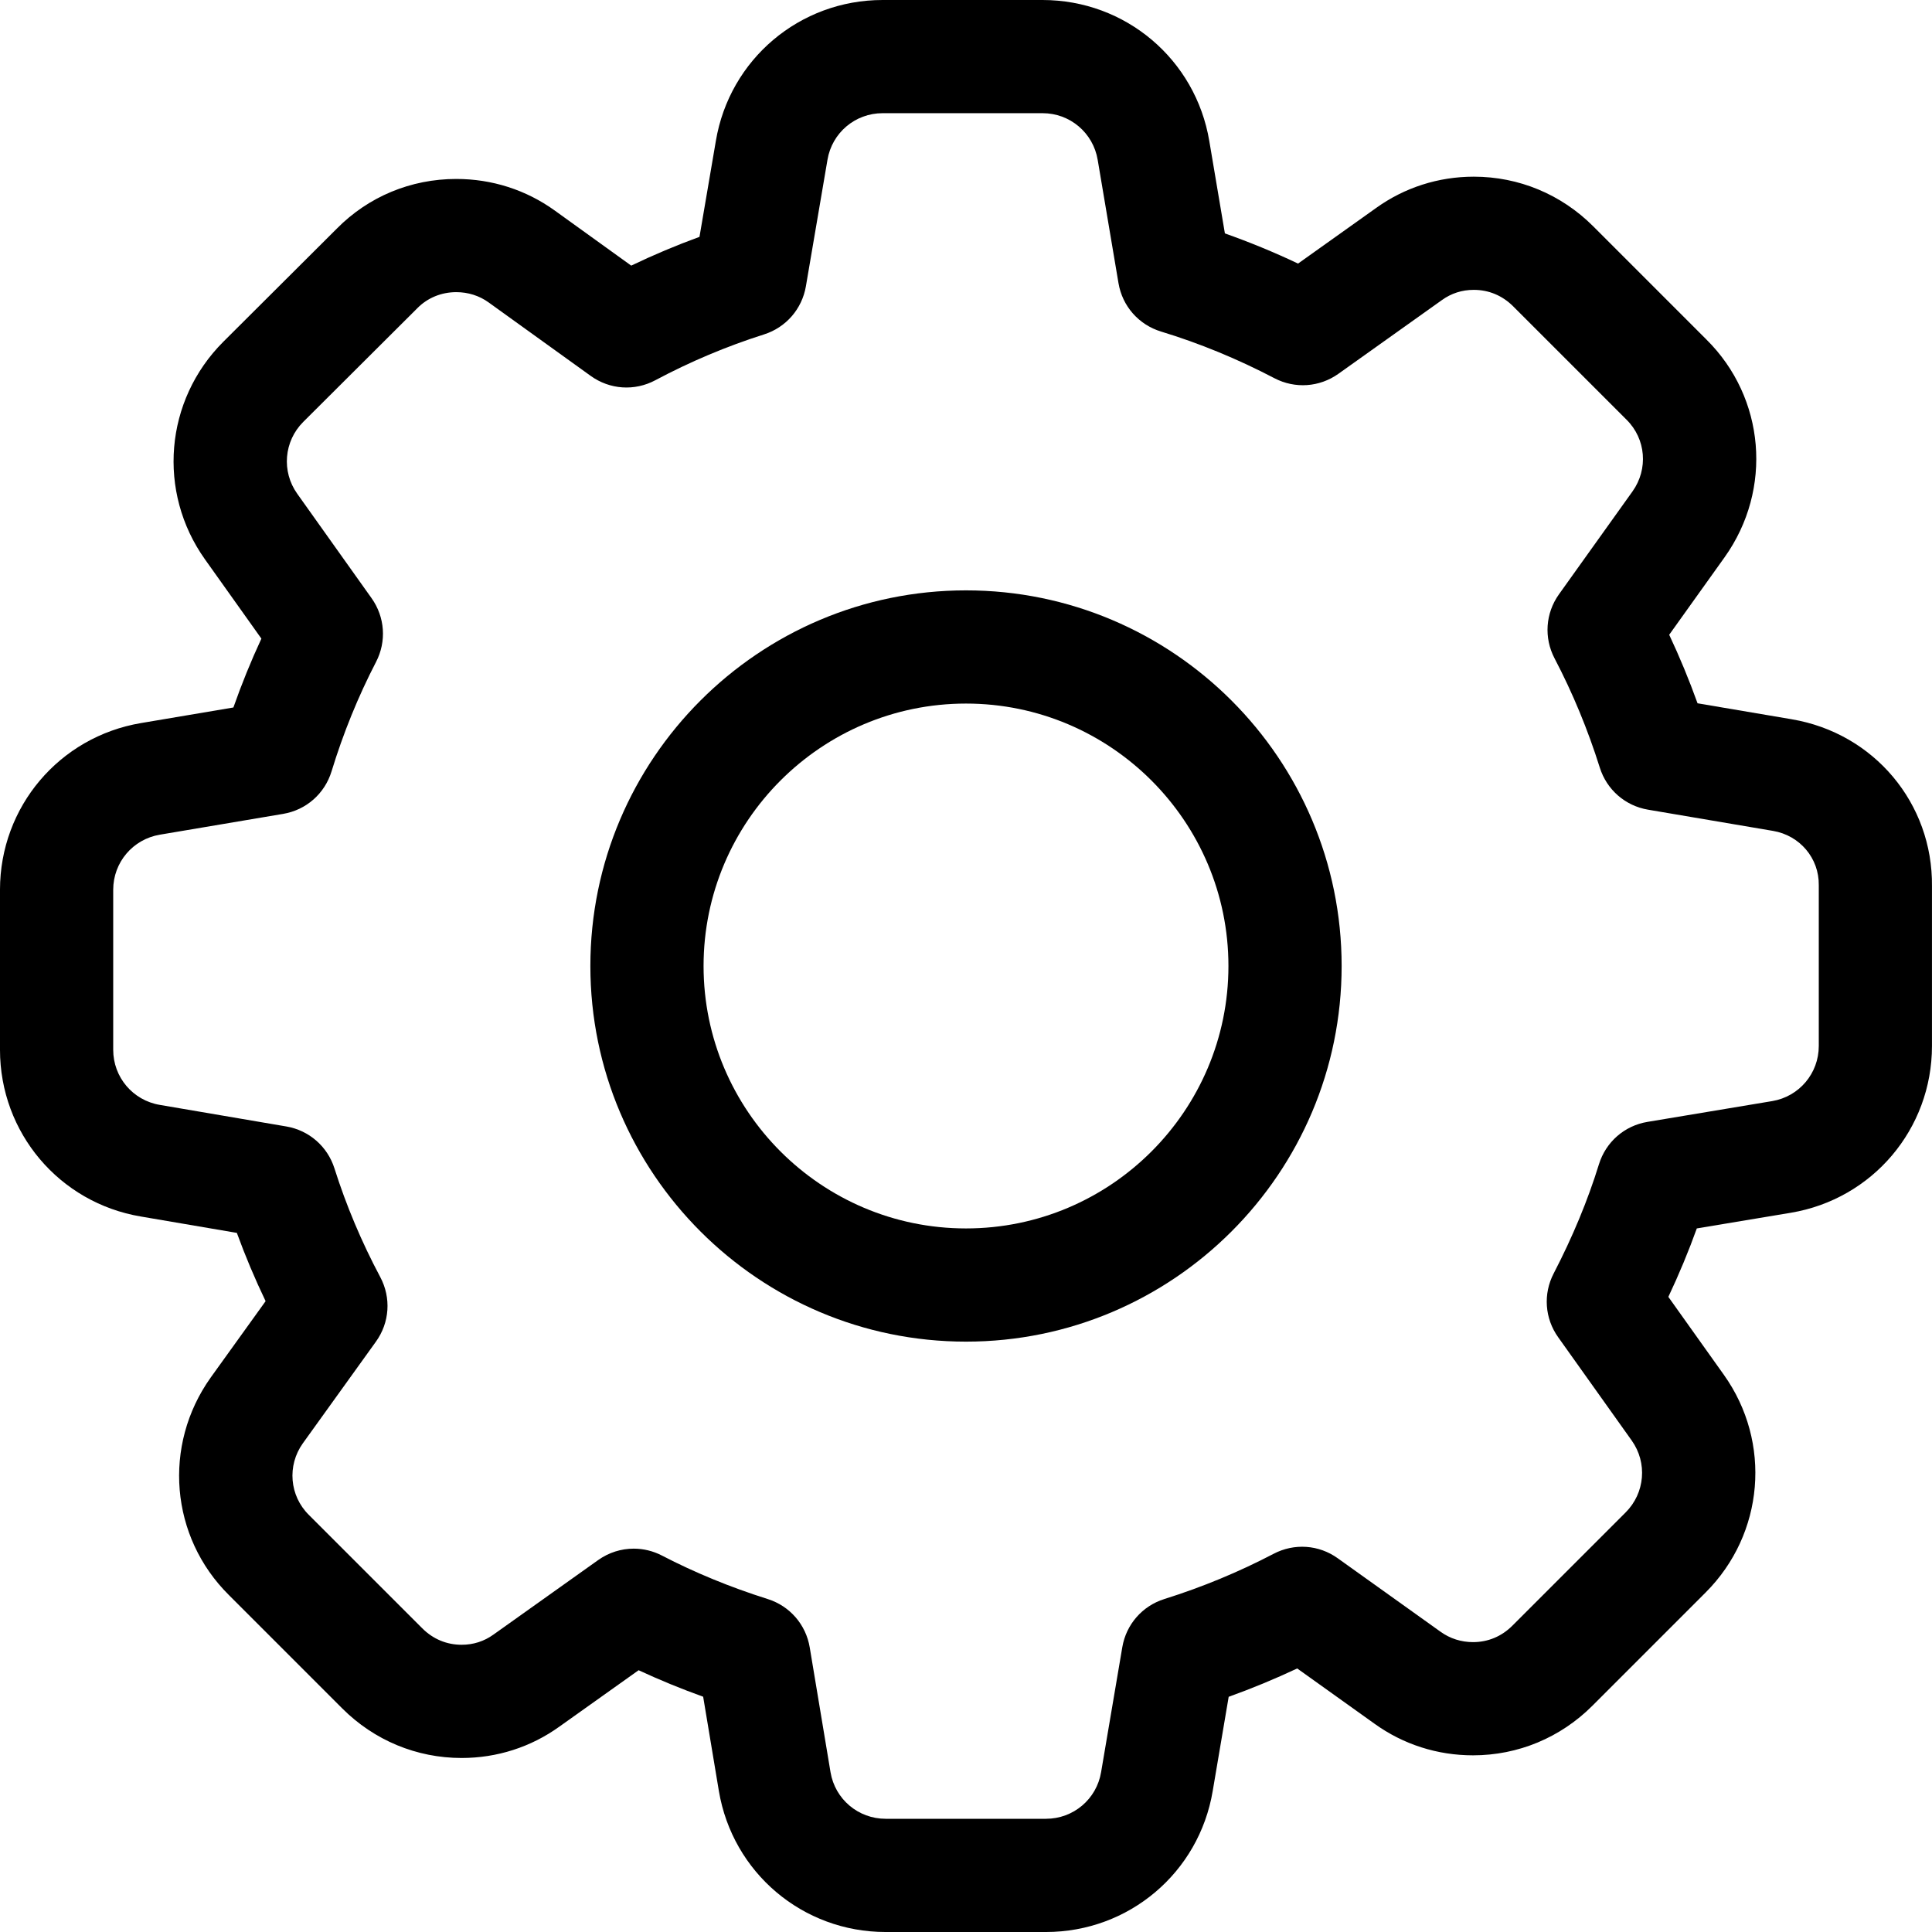
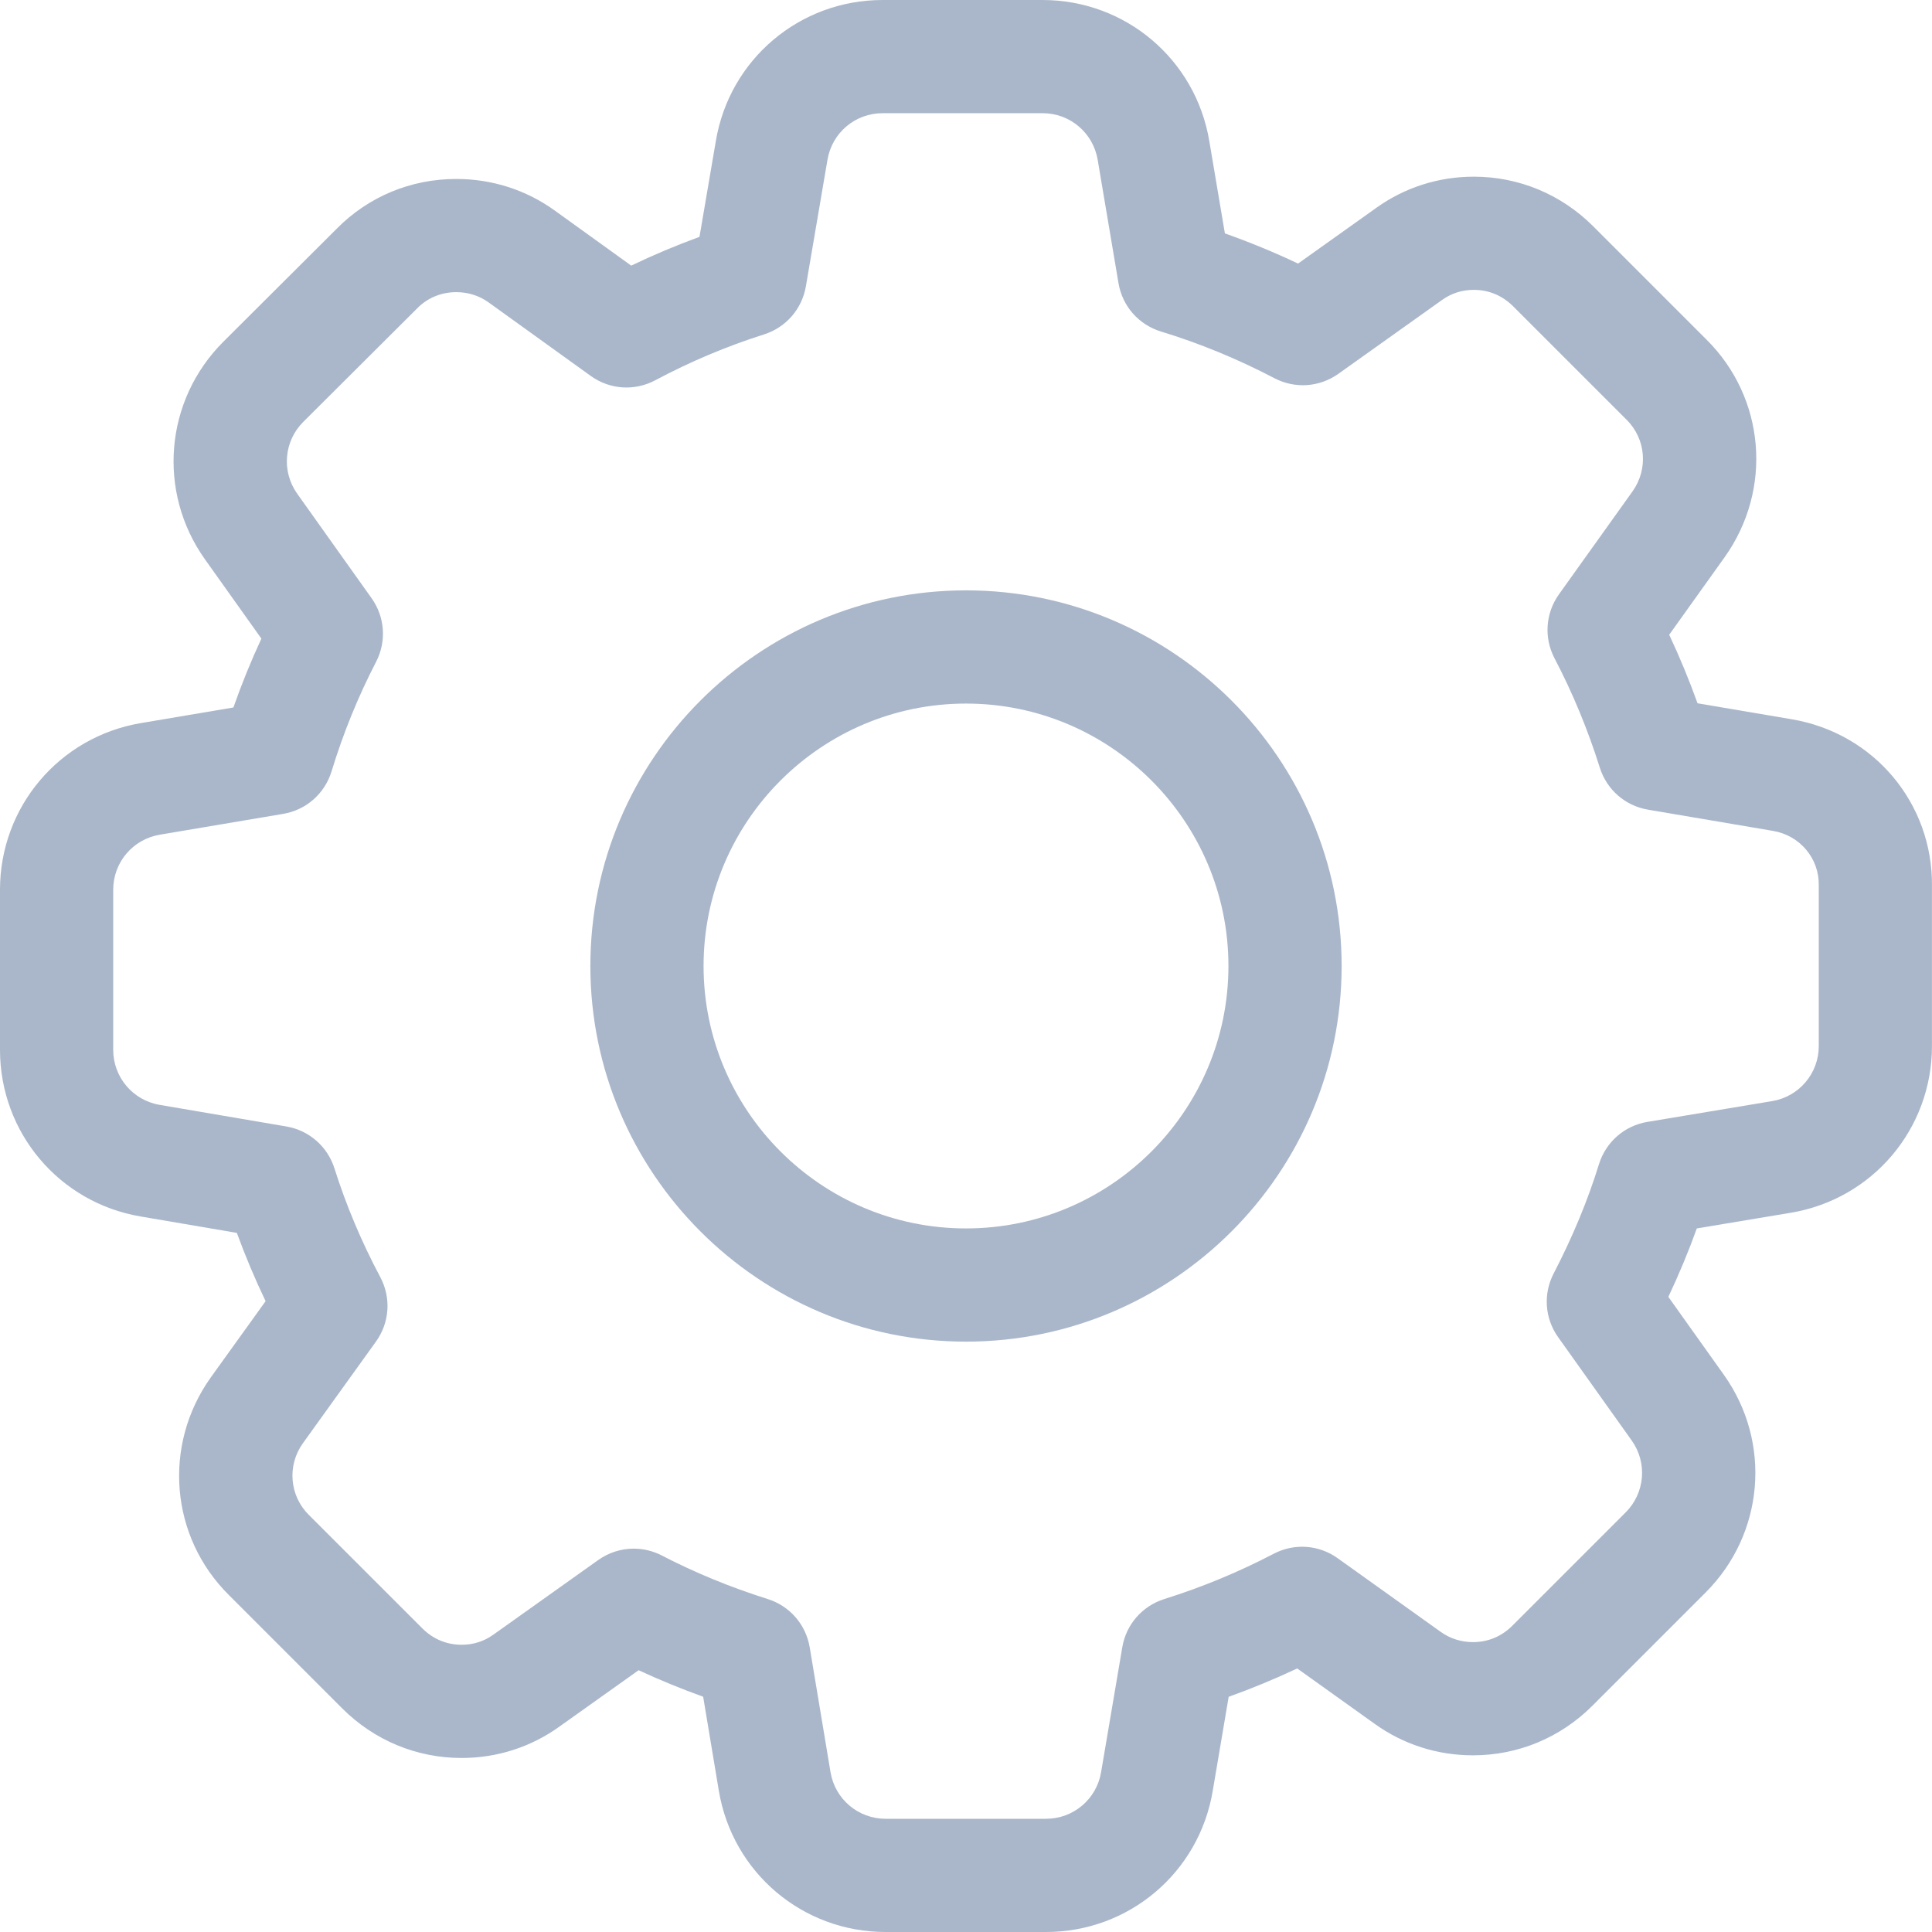
<svg xmlns="http://www.w3.org/2000/svg" height="512pt" viewBox="0 0 512 512" width="512pt">
-   <path d="m474.836 190.613-24.969-4.234c-2.223-6.188-4.734-12.258-7.512-18.16l14.703-20.57c12.793-17.973 10.738-42.246-4.836-57.668l-30.004-30.008c-8.48-8.48-19.723-13.152-31.652-13.152-9.395 0-18.379 2.895-25.918 8.32l-20.648 14.707c-6.387-3.02-12.867-5.688-19.391-7.992l-4.129-24.465c-3.633-21.668-22.219-37.391-44.195-37.391h-42.391c-21.973 0-40.559 15.723-44.184 37.348l-4.34 25.422c-6.129 2.238-12.172 4.781-18.09 7.621l-20.273-14.602c-7.602-5.473-16.621-8.363-26.086-8.363-12.047 0-23.293 4.68-31.68 13.18l-30.074 29.977c-15.531 15.531-17.566 39.785-4.836 57.668l14.941 20.992c-2.754 5.926-5.23 12.023-7.418 18.246l-24.469 4.129c-21.664 3.637-37.387 22.223-37.387 44.195v42.391c0 21.973 15.723 40.559 37.348 44.188l25.422 4.336c2.238 6.133 4.785 12.18 7.621 18.094l-14.547 20.234c-12.793 17.973-10.738 42.25 4.836 57.668l30.004 30.008c8.48 8.48 19.723 13.152 31.652 13.152 9.395 0 18.379-2.895 25.914-8.316l20.992-14.941c5.516 2.562 11.234 4.91 17.105 7.023l4.16 24.965c3.637 21.664 22.223 37.387 44.195 37.387h42.488c21.973 0 40.562-15.723 44.191-37.359l4.234-24.973c6.188-2.223 12.258-4.734 18.16-7.512l20.504 14.656c7.602 5.473 16.621 8.367 26.086 8.367 11.926 0 23.168-4.672 31.648-13.152l30.004-30.008c15.535-15.531 17.566-39.785 4.836-57.668l-14.719-20.668c2.852-6.039 5.371-12.105 7.539-18.137l24.934-4.156c21.664-3.637 37.387-22.223 37.387-44.195v-42.305c.246-21.996-15.363-40.605-37.16-44.277zm7.16 86.582c0 7.262-5.195 13.406-12.336 14.605l-33.07 5.512c-6.102 1.016-11.023 5.32-12.855 11.238-2.938 9.52-6.973 19.25-11.984 28.906-2.836 5.445-2.383 11.934 1.18 16.926l19.488 27.367c4.203 5.906 3.527 13.922-1.609 19.059l-30.004 30.004c-2.855 2.855-6.465 4.367-10.438 4.367-3.133 0-6.09-.938-8.598-2.742l-27.25-19.477c-5.012-3.598-11.527-4.051-17-1.188-9.164 4.797-18.902 8.832-28.945 11.984-5.859 1.836-10.137 6.742-11.156 12.781l-5.617 33.105c-1.199 7.16-7.344 12.355-14.609 12.355h-42.488c-7.266 0-13.406-5.195-14.605-12.336l-5.512-33.07c-1.008-6.062-5.273-10.977-11.133-12.828-9.898-3.125-19.324-7-28.023-11.52-2.371-1.23-4.938-1.836-7.492-1.836-3.305 0-6.594 1.016-9.41 3.02l-27.738 19.742c-2.5 1.801-5.344 2.711-8.453 2.711-3.973 0-7.582-1.508-10.438-4.367l-30.059-30.055c-5.129-5.078-5.781-13.07-1.598-18.949l19.371-26.945c3.645-5.059 4.09-11.621 1.152-17.141-4.926-9.238-9.008-18.926-12.137-28.797-1.852-5.82-6.738-10.074-12.754-11.102l-33.523-5.715c-7.156-1.203-12.352-7.348-12.352-14.609v-42.391c0-7.262 5.195-13.406 12.363-14.609l32.664-5.512c6.105-1.027 11.023-5.344 12.84-11.281 3.082-10.086 7.047-19.84 11.785-28.98 2.82-5.434 2.367-11.906-1.184-16.902l-19.695-27.672c-4.207-5.906-3.531-13.922 1.59-19.043l30.105-30.004.109-.113c2.707-2.754 6.379-4.27 10.344-4.27 3.133 0 6.094.938 8.555 2.711l27.062 19.48c5.066 3.648 11.637 4.086 17.137 1.148 9.238-4.926 18.926-9.008 28.785-12.133 5.82-1.848 10.074-6.727 11.109-12.758l5.719-33.523c1.199-7.156 7.344-12.352 14.609-12.352h42.391c7.262 0 13.406 5.195 14.609 12.363l5.512 32.676c1.031 6.109 5.355 11.023 11.297 12.836 10.129 3.078 20.23 7.234 30.031 12.359 5.445 2.844 11.934 2.398 16.949-1.168l27.43-19.535c2.496-1.801 5.34-2.711 8.453-2.711 3.969 0 7.578 1.508 10.438 4.367l30.055 30.055c5.129 5.078 5.785 13.07 1.574 18.98l-19.496 27.277c-3.578 5.016-4.023 11.523-1.168 16.977 4.801 9.164 8.832 18.902 11.988 28.949 1.84 5.859 6.742 10.133 12.781 11.152l33.078 5.613.027.004c7.137 1.199 12.25 7.254 12.148 14.398zm0 0" />
-   <path d="m256 156.453c-54.891 0-99.547 44.656-99.547 99.547s44.656 99.547 99.547 99.547 99.547-44.656 99.547-99.547-44.656-99.547-99.547-99.547zm0 169.094c-38.348 0-69.547-31.199-69.547-69.547s31.199-69.547 69.547-69.547 69.547 31.199 69.547 69.547-31.199 69.547-69.547 69.547zm0 0" />
+   <path fill="#aab7ca" d="m474.836 190.613-24.969-4.234c-2.223-6.188-4.734-12.258-7.512-18.16l14.703-20.57c12.793-17.973 10.738-42.246-4.836-57.668l-30.004-30.008c-8.48-8.48-19.723-13.152-31.652-13.152-9.395 0-18.379 2.895-25.918 8.32l-20.648 14.707c-6.387-3.02-12.867-5.688-19.391-7.992l-4.129-24.465c-3.633-21.668-22.219-37.391-44.195-37.391h-42.391c-21.973 0-40.559 15.723-44.184 37.348l-4.34 25.422c-6.129 2.238-12.172 4.781-18.09 7.621l-20.273-14.602c-7.602-5.473-16.621-8.363-26.086-8.363-12.047 0-23.293 4.68-31.68 13.18l-30.074 29.977c-15.531 15.531-17.566 39.785-4.836 57.668l14.941 20.992c-2.754 5.926-5.23 12.023-7.418 18.246l-24.469 4.129c-21.664 3.637-37.387 22.223-37.387 44.195v42.391c0 21.973 15.723 40.559 37.348 44.188l25.422 4.336c2.238 6.133 4.785 12.18 7.621 18.094l-14.547 20.234c-12.793 17.973-10.738 42.25 4.836 57.668l30.004 30.008c8.48 8.48 19.723 13.152 31.652 13.152 9.395 0 18.379-2.895 25.914-8.316l20.992-14.941c5.516 2.562 11.234 4.91 17.105 7.023l4.16 24.965c3.637 21.664 22.223 37.387 44.195 37.387h42.488c21.973 0 40.562-15.723 44.191-37.359l4.234-24.973c6.188-2.223 12.258-4.734 18.16-7.512l20.504 14.656c7.602 5.473 16.621 8.367 26.086 8.367 11.926 0 23.168-4.672 31.648-13.152l30.004-30.008c15.535-15.531 17.566-39.785 4.836-57.668l-14.719-20.668c2.852-6.039 5.371-12.105 7.539-18.137l24.934-4.156c21.664-3.637 37.387-22.223 37.387-44.195v-42.305c.246-21.996-15.363-40.605-37.16-44.277zm7.16 86.582c0 7.262-5.195 13.406-12.336 14.605l-33.07 5.512c-6.102 1.016-11.023 5.32-12.855 11.238-2.938 9.52-6.973 19.25-11.984 28.906-2.836 5.445-2.383 11.934 1.18 16.926l19.488 27.367c4.203 5.906 3.527 13.922-1.609 19.059l-30.004 30.004c-2.855 2.855-6.465 4.367-10.438 4.367-3.133 0-6.09-.938-8.598-2.742l-27.25-19.477c-5.012-3.598-11.527-4.051-17-1.188-9.164 4.797-18.902 8.832-28.945 11.984-5.859 1.836-10.137 6.742-11.156 12.781l-5.617 33.105c-1.199 7.16-7.344 12.355-14.609 12.355h-42.488c-7.266 0-13.406-5.195-14.605-12.336l-5.512-33.07c-1.008-6.062-5.273-10.977-11.133-12.828-9.898-3.125-19.324-7-28.023-11.52-2.371-1.23-4.938-1.836-7.492-1.836-3.305 0-6.594 1.016-9.41 3.02l-27.738 19.742c-2.5 1.801-5.344 2.711-8.453 2.711-3.973 0-7.582-1.508-10.438-4.367l-30.059-30.055c-5.129-5.078-5.781-13.07-1.598-18.949l19.371-26.945c3.645-5.059 4.09-11.621 1.152-17.141-4.926-9.238-9.008-18.926-12.137-28.797-1.852-5.82-6.738-10.074-12.754-11.102l-33.523-5.715c-7.156-1.203-12.352-7.348-12.352-14.609v-42.391c0-7.262 5.195-13.406 12.363-14.609l32.664-5.512c6.105-1.027 11.023-5.344 12.84-11.281 3.082-10.086 7.047-19.84 11.785-28.98 2.82-5.434 2.367-11.906-1.184-16.902l-19.695-27.672c-4.207-5.906-3.531-13.922 1.59-19.043l30.105-30.004.109-.113c2.707-2.754 6.379-4.27 10.344-4.27 3.133 0 6.094.938 8.555 2.711l27.062 19.48c5.066 3.648 11.637 4.086 17.137 1.148 9.238-4.926 18.926-9.008 28.785-12.133 5.82-1.848 10.074-6.727 11.109-12.758l5.719-33.523c1.199-7.156 7.344-12.352 14.609-12.352h42.391c7.262 0 13.406 5.195 14.609 12.363l5.512 32.676c1.031 6.109 5.355 11.023 11.297 12.836 10.129 3.078 20.23 7.234 30.031 12.359 5.445 2.844 11.934 2.398 16.949-1.168l27.43-19.535c2.496-1.801 5.34-2.711 8.453-2.711 3.969 0 7.578 1.508 10.438 4.367l30.055 30.055c5.129 5.078 5.785 13.07 1.574 18.98l-19.496 27.277c-3.578 5.016-4.023 11.523-1.168 16.977 4.801 9.164 8.832 18.902 11.988 28.949 1.84 5.859 6.742 10.133 12.781 11.152l33.078 5.613.027.004c7.137 1.199 12.25 7.254 12.148 14.398zm0 0" />
+   <path fill="#aab7ca" d="m256 156.453c-54.891 0-99.547 44.656-99.547 99.547s44.656 99.547 99.547 99.547 99.547-44.656 99.547-99.547-44.656-99.547-99.547-99.547zm0 169.094c-38.348 0-69.547-31.199-69.547-69.547s31.199-69.547 69.547-69.547 69.547 31.199 69.547 69.547-31.199 69.547-69.547 69.547zm0 0" />
</svg>
